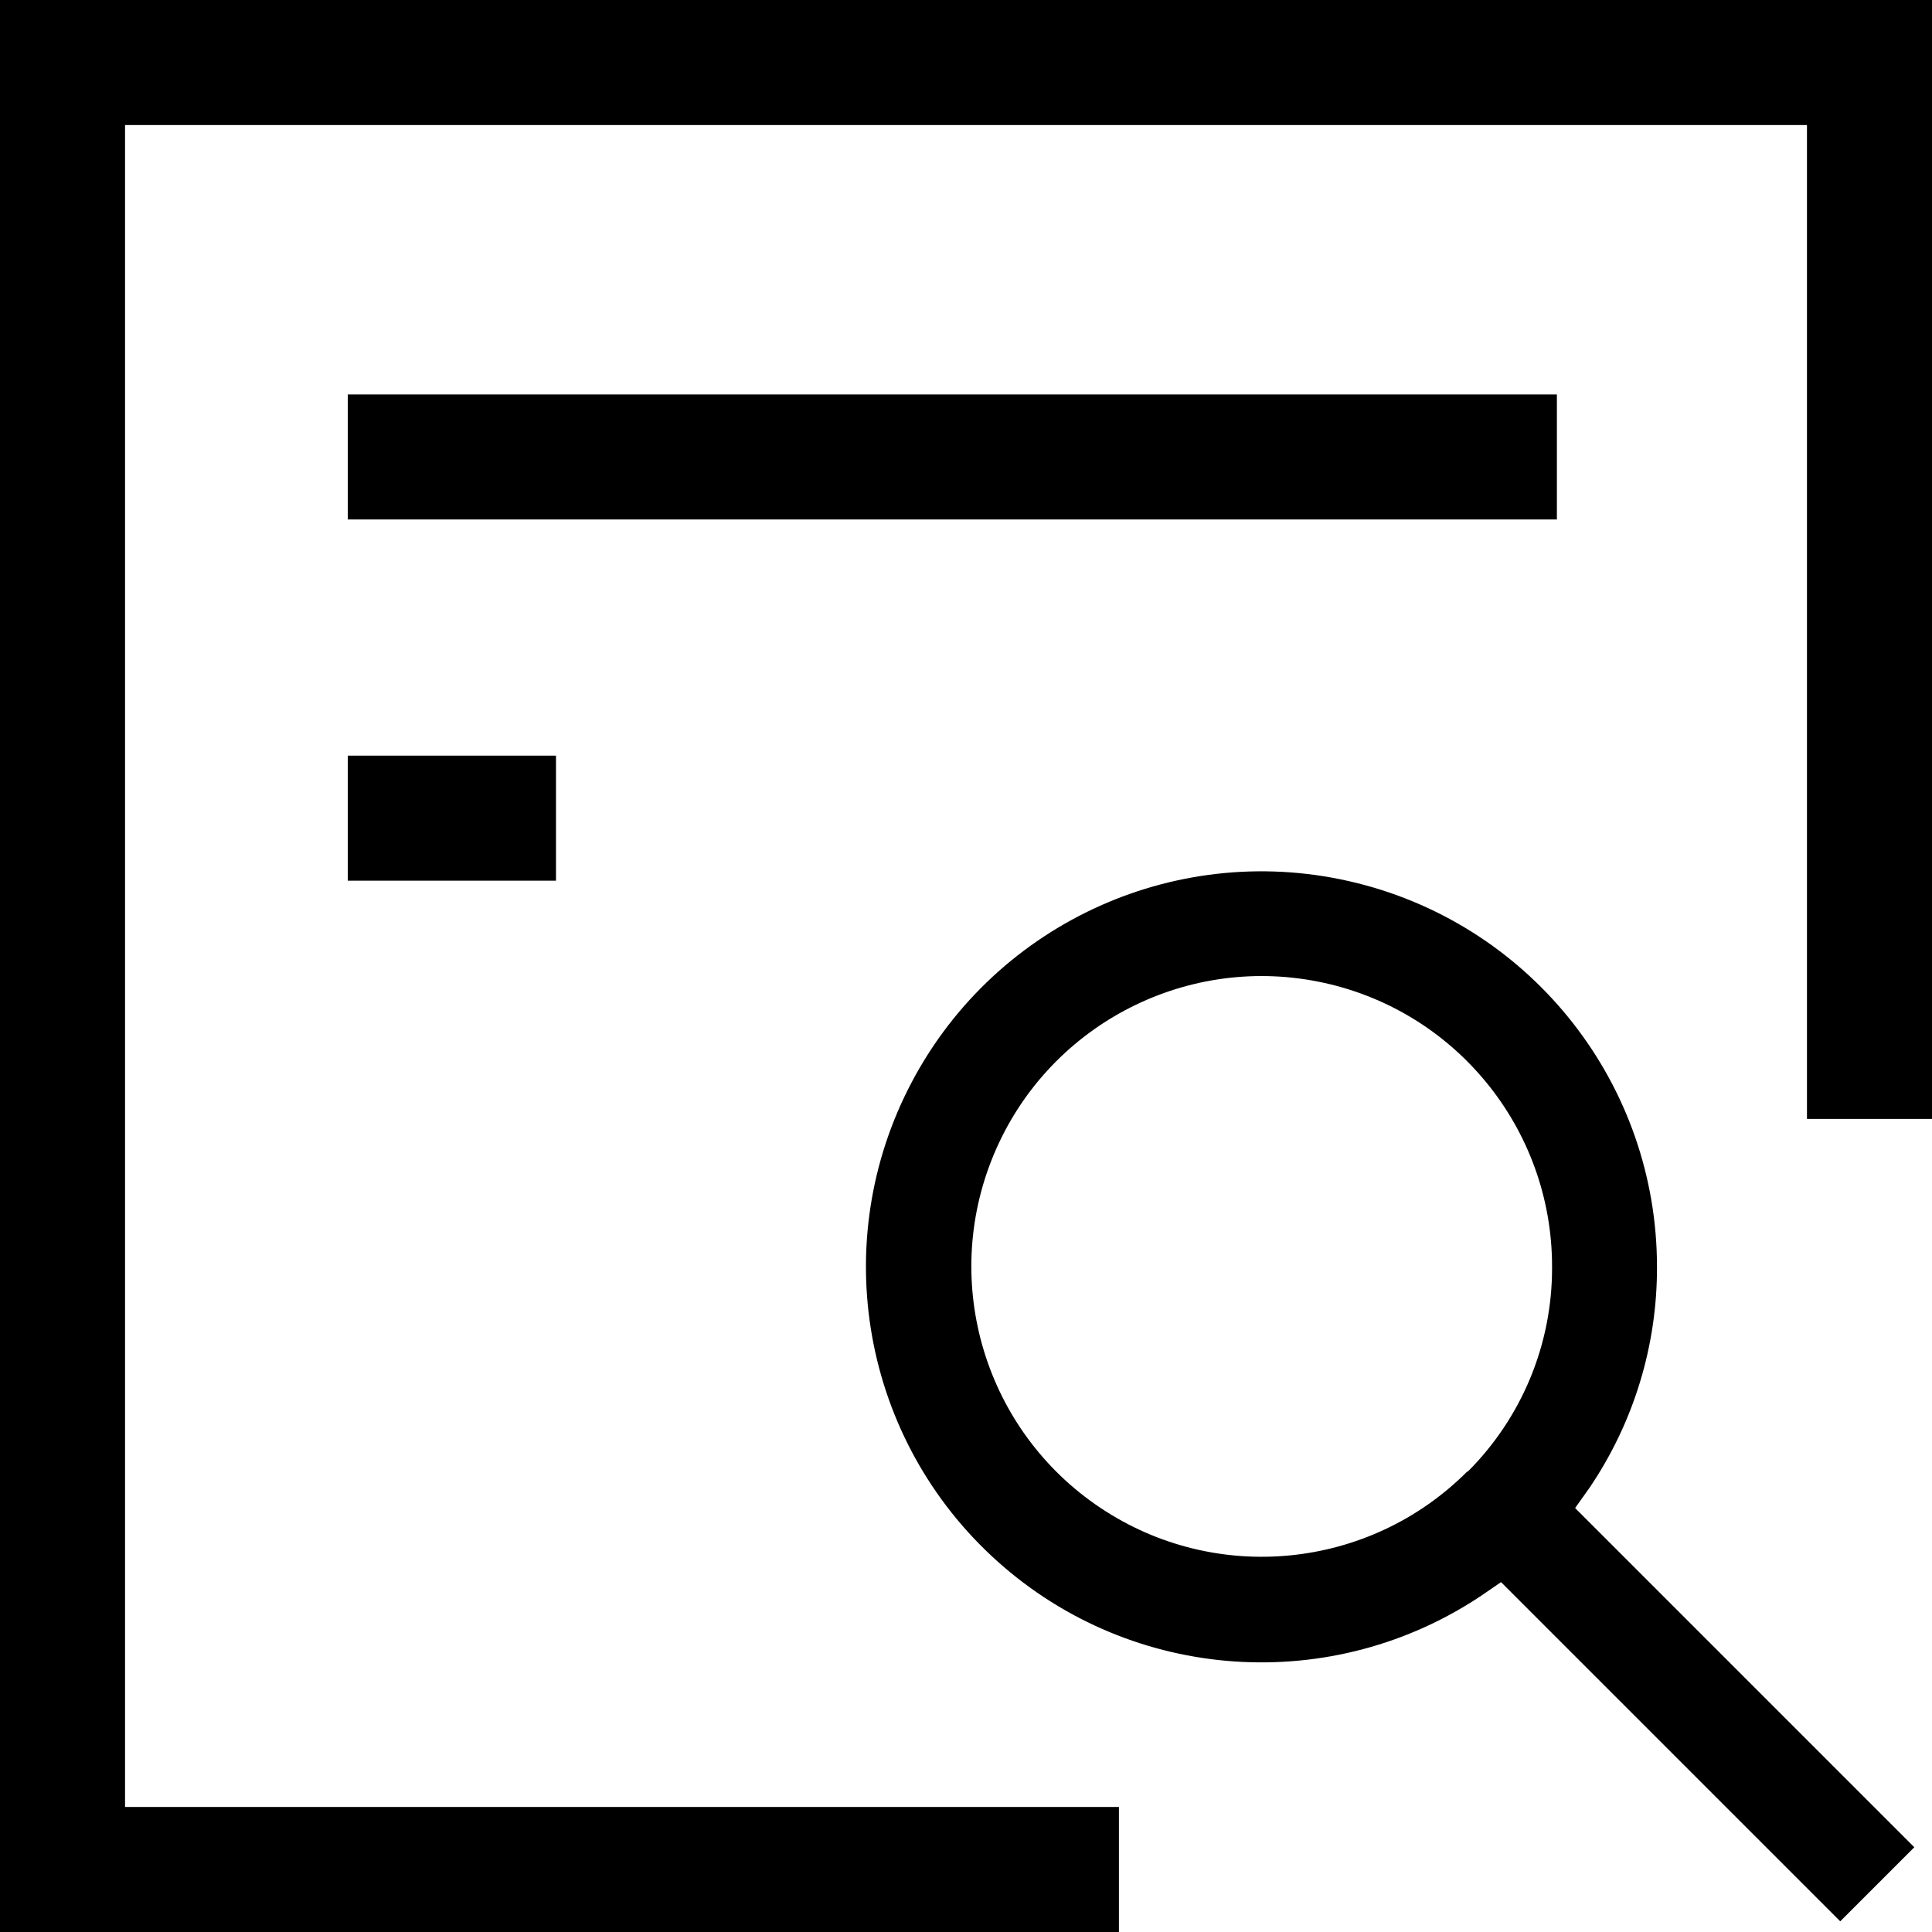
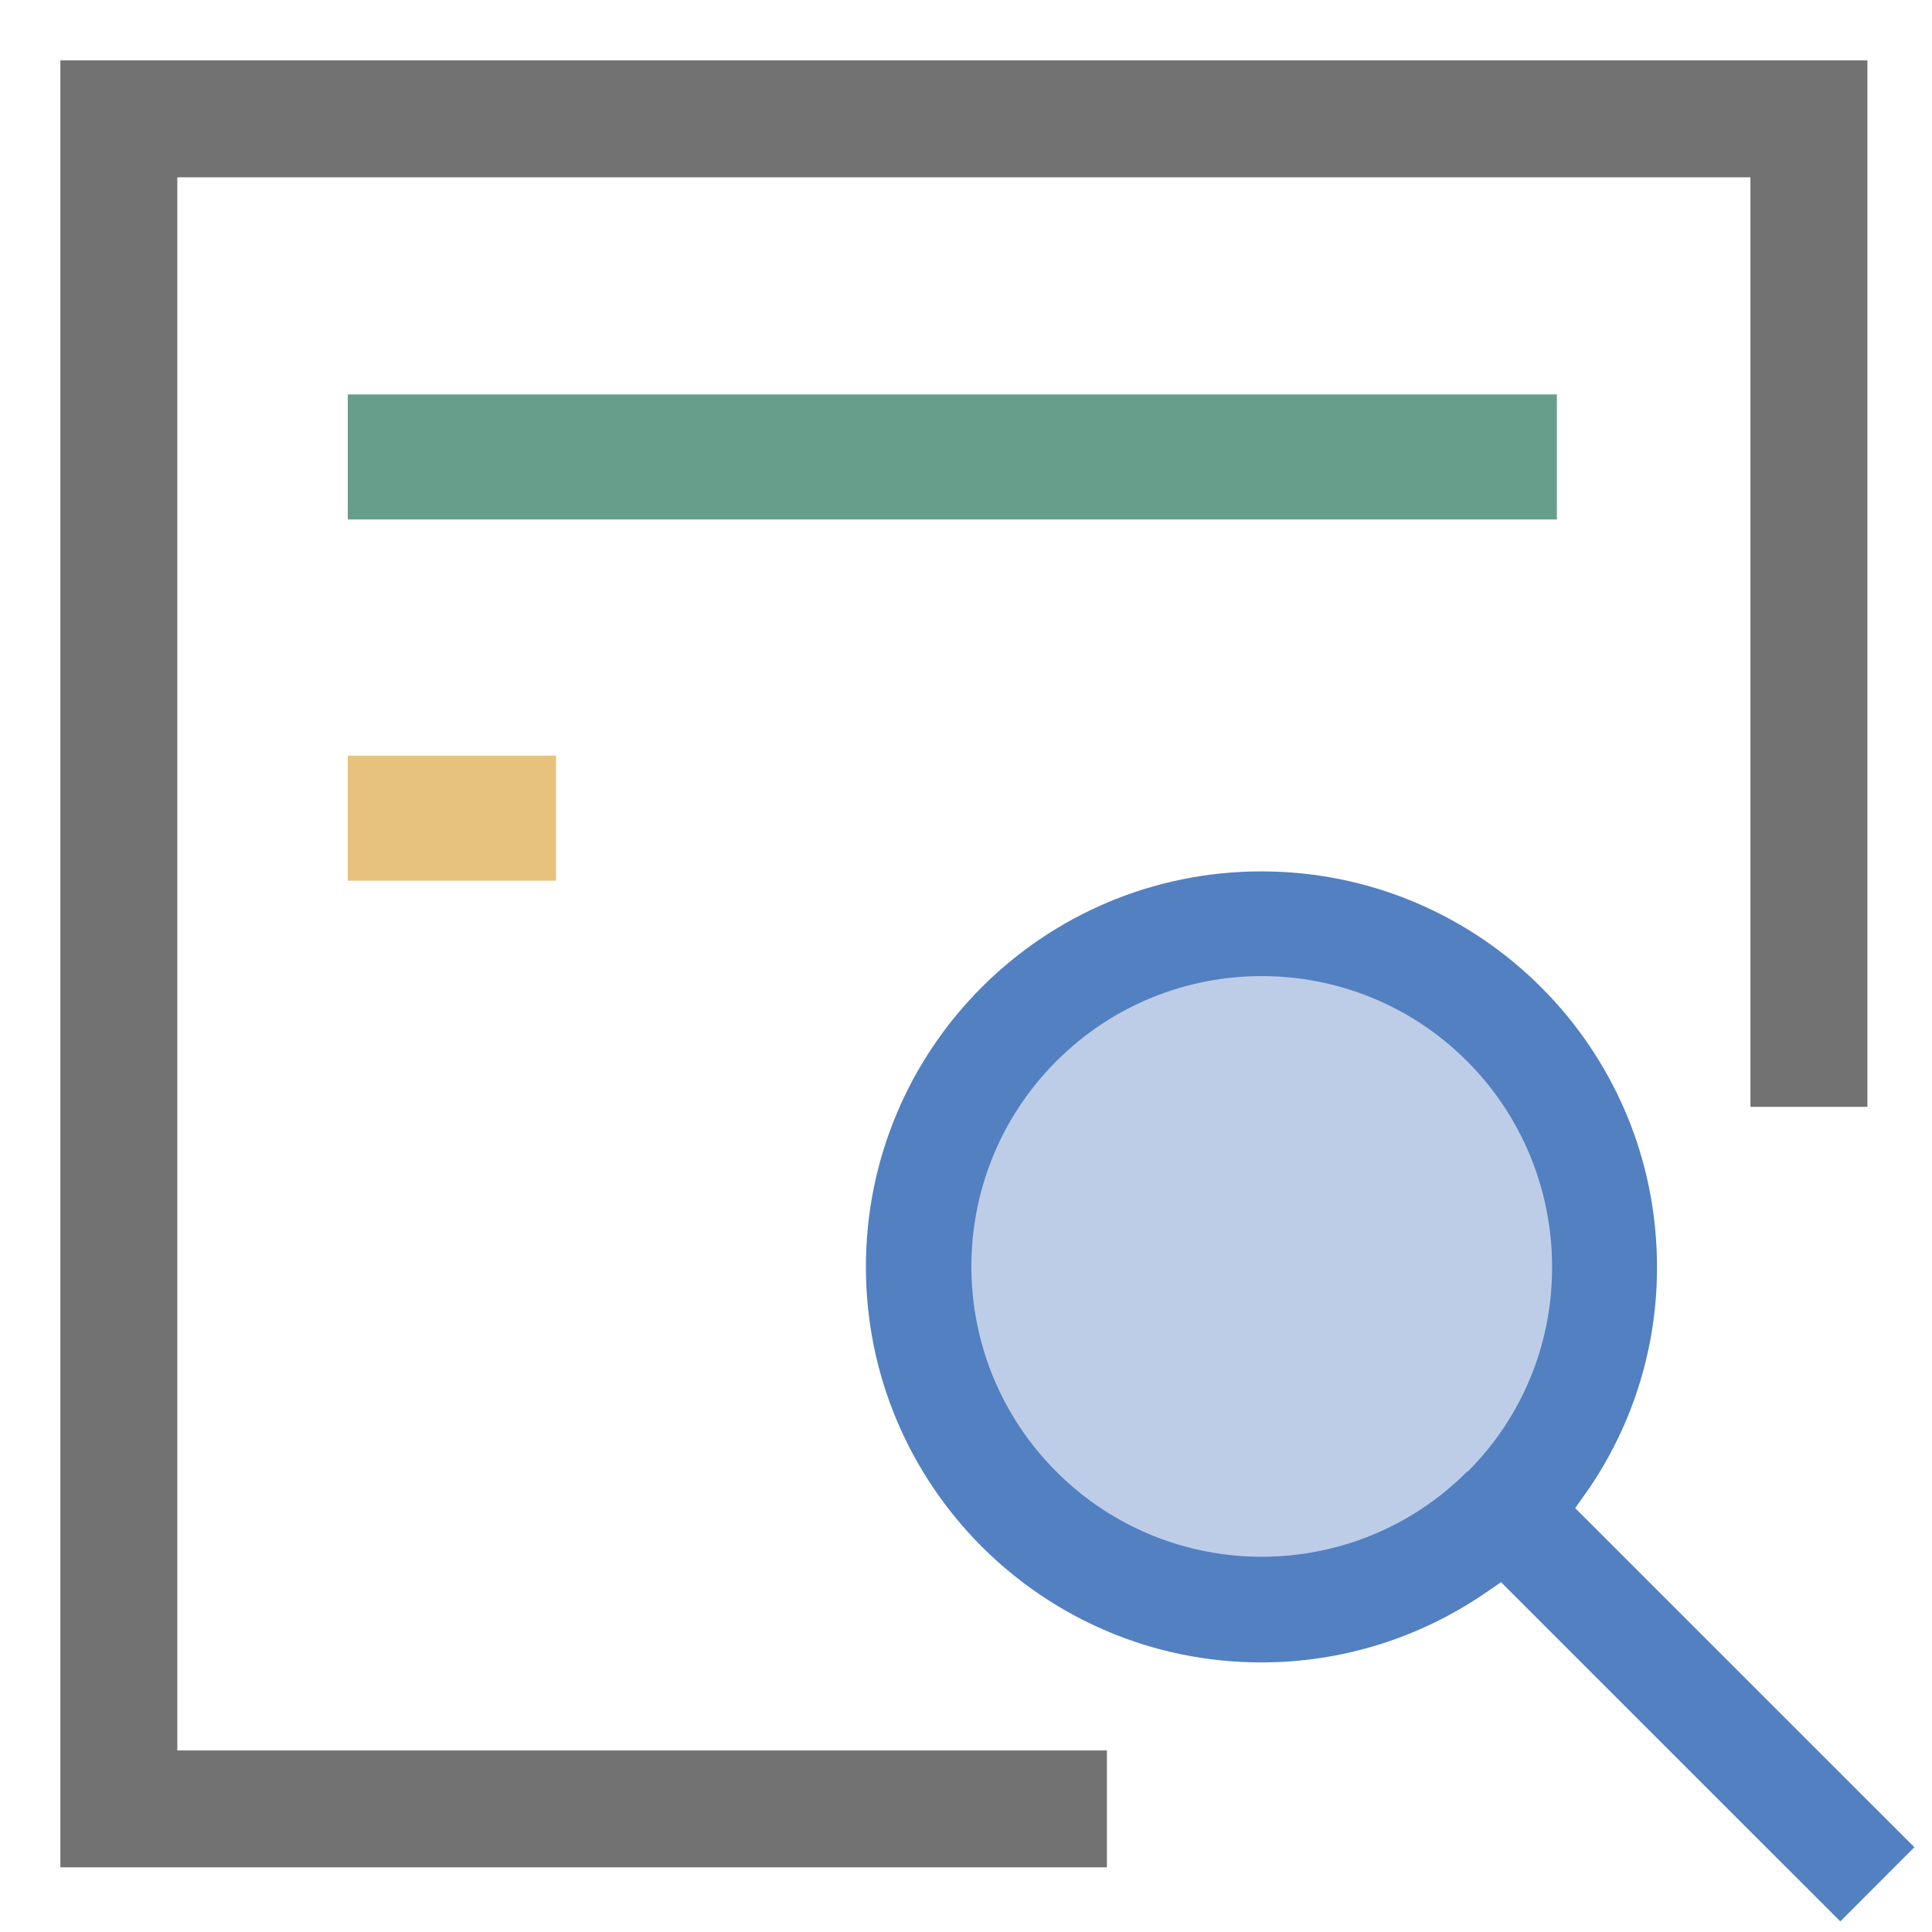
- <svg xmlns="http://www.w3.org/2000/svg" t="1742471620256" class="icon" viewBox="0 0 1024 1024" version="1.1" p-id="2616" width="32" height="32">
-   <path d="M66.272 66.272h891.456v526.784H1024V0H0v1024h593.056v-66.272H66.272V66.272zM184.32 400.512h110.368v66.272H184.32v-66.272z m0-191.456h640.864v66.272H184.32V209.056zM842.528 788.48a207.744 207.744 0 0 0 35.712-117.024 209.632 209.632 0 1 0-91.872 173.44l-0.736 0.48 9.952-6.816 179.776 179.776 39.264-39.264-179.776-179.776z m-64.864-8.544a153.888 153.888 0 1 1 44.96-108.672v0.768a152.224 152.224 0 0 1-44.672 107.936z" p-id="2617" />
+ <svg xmlns="http://www.w3.org/2000/svg" version="1.1" id="图层_1" x="0px" y="0px" width="32px" height="32px" viewBox="0 0 32 32" enable-background="new 0 0 32 32" xml:space="preserve">
+   <polygon fill="#727272" points="2.937,2.937 28.993,2.937 28.993,18.333 30.93,18.333 30.93,1 1,1 1,30.929 18.334,30.929   18.334,28.993 2.937,28.993 " />
+   <rect x="5.76" y="12.516" fill="#E6C27C" width="3.449" height="2.071" />
+   <rect x="5.76" y="6.533" fill="#669E8B" width="20.027" height="2.071" />
+   <path fill="#5280C1" d="M26.329,24.641c0.73-1.08,1.12-2.354,1.116-3.658c0-3.617-2.934-6.55-6.552-6.55  c-3.618,0-6.551,2.933-6.551,6.551c0,3.618,2.934,6.552,6.552,6.551c1.313,0,2.594-0.394,3.68-1.132l-0.023,0.016l0.311-0.213  l5.619,5.618l1.227-1.228l-5.618-5.617L26.329,24.641z" />
+   <path fill="#BDCDE8" d="M24.302,24.373c-1.876,1.88-4.921,1.883-6.801,0.007s-1.883-4.921-0.007-6.801  c1.876-1.88,4.921-1.883,6.801-0.007c0.904,0.902,1.412,2.127,1.412,3.404v0.024c0.002,1.265-0.5,2.479-1.396,3.373L24.302,24.373z" />
</svg>
